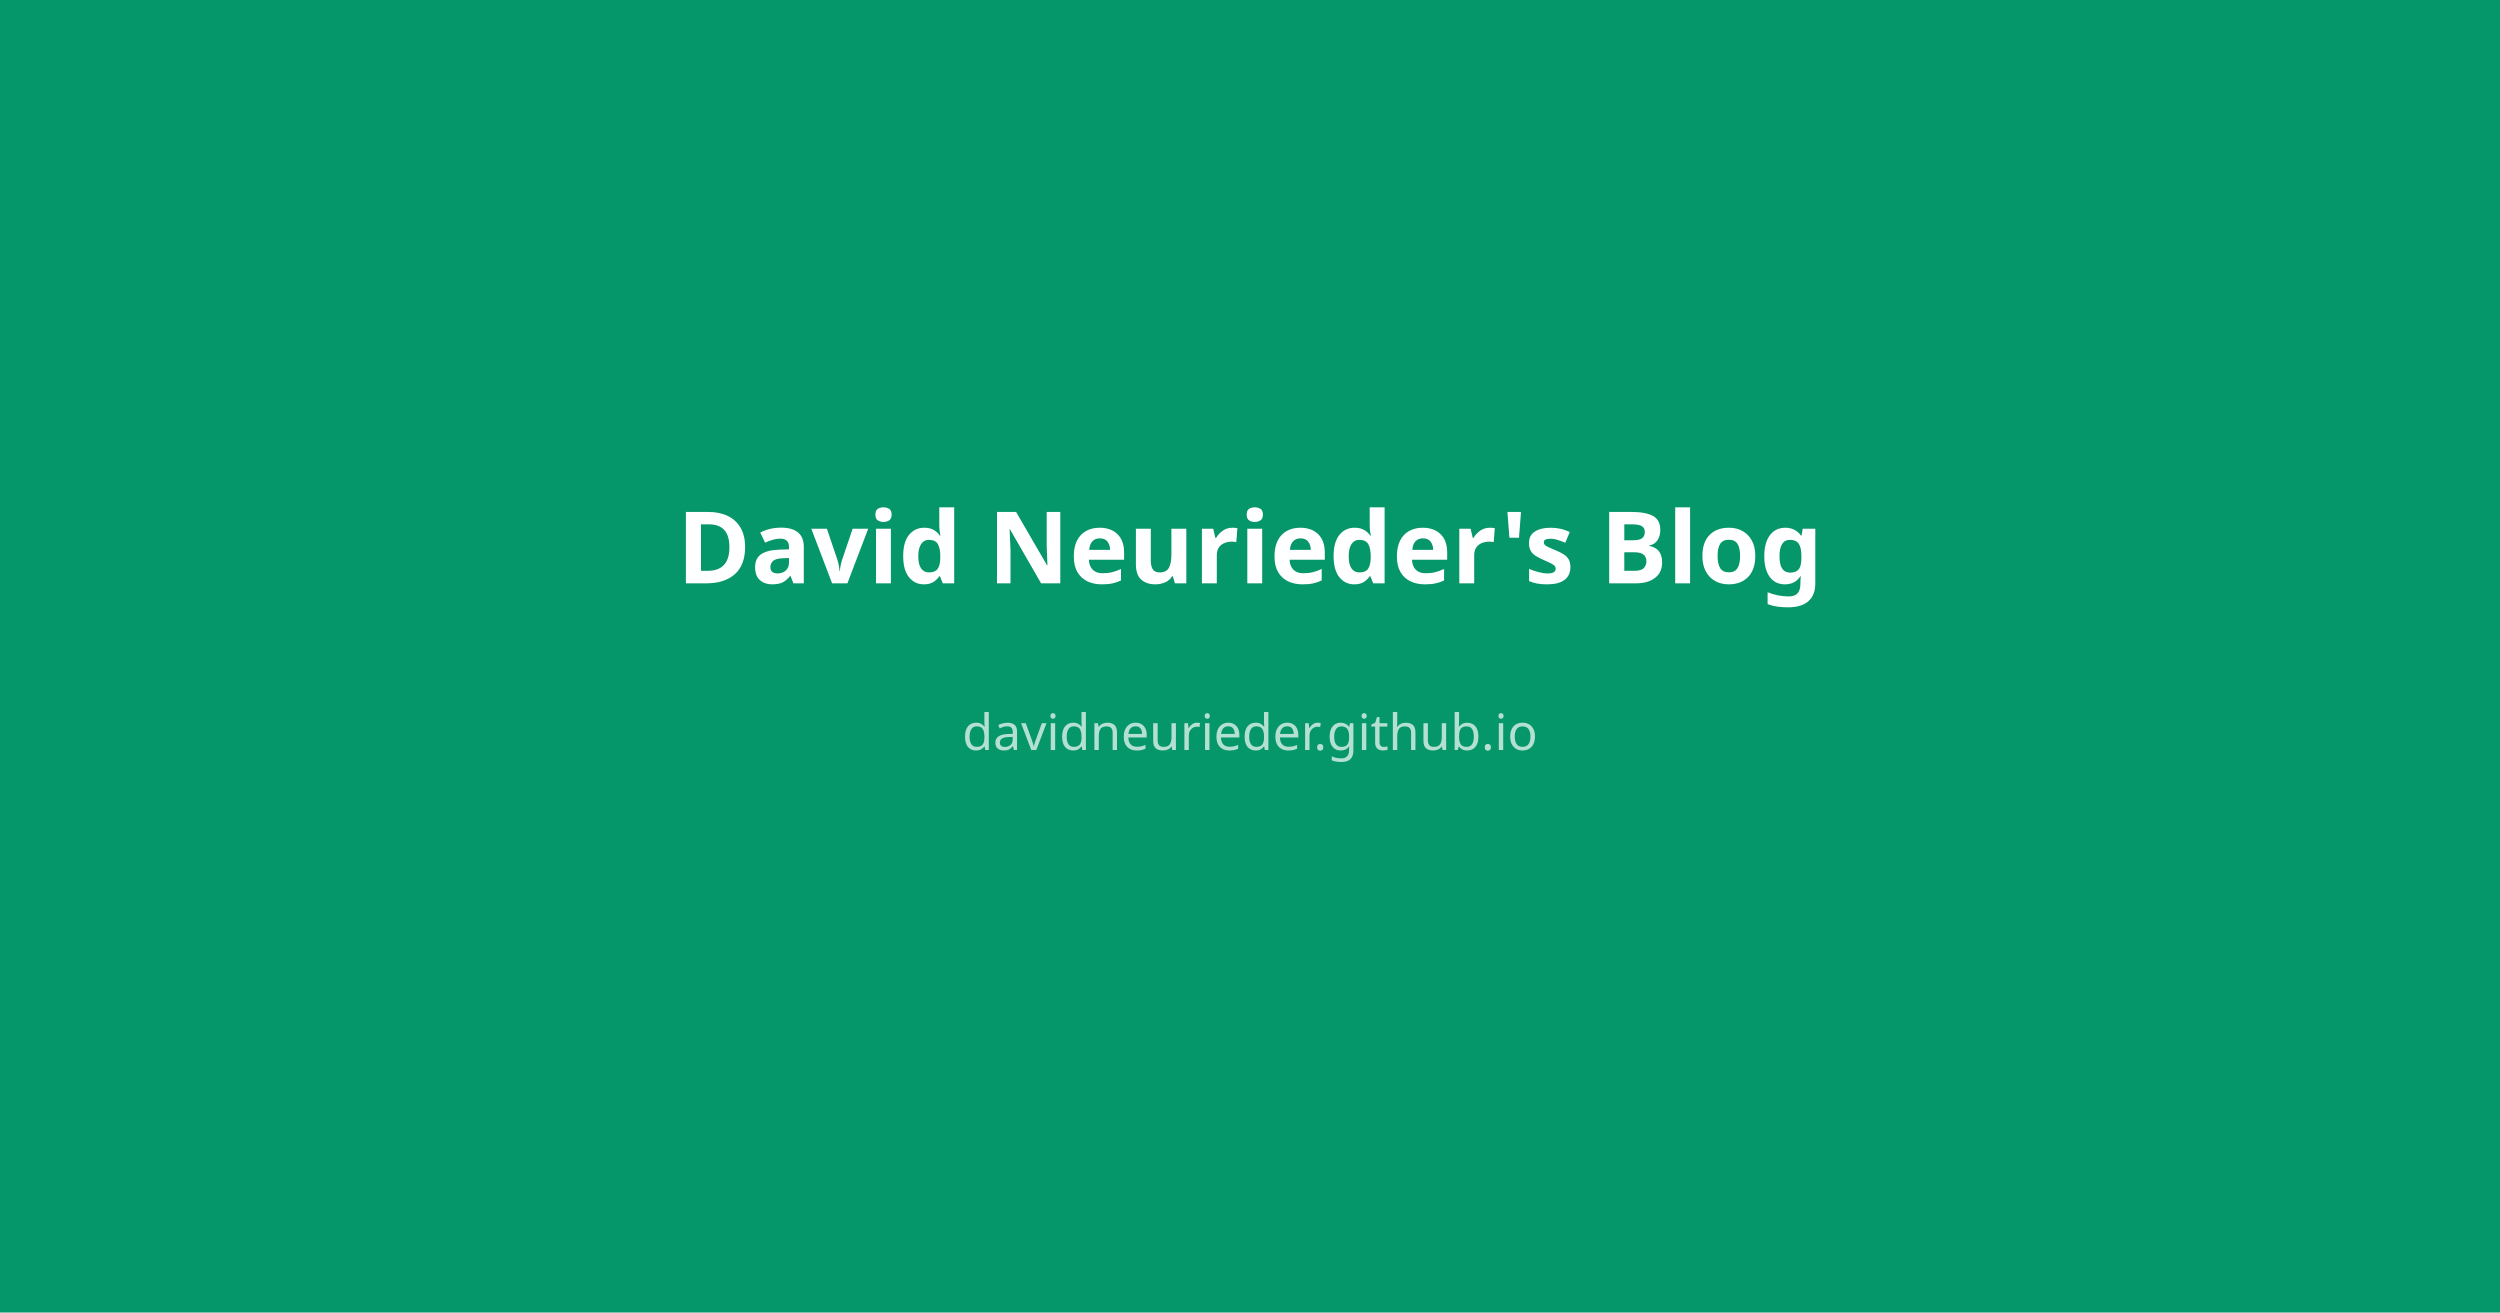
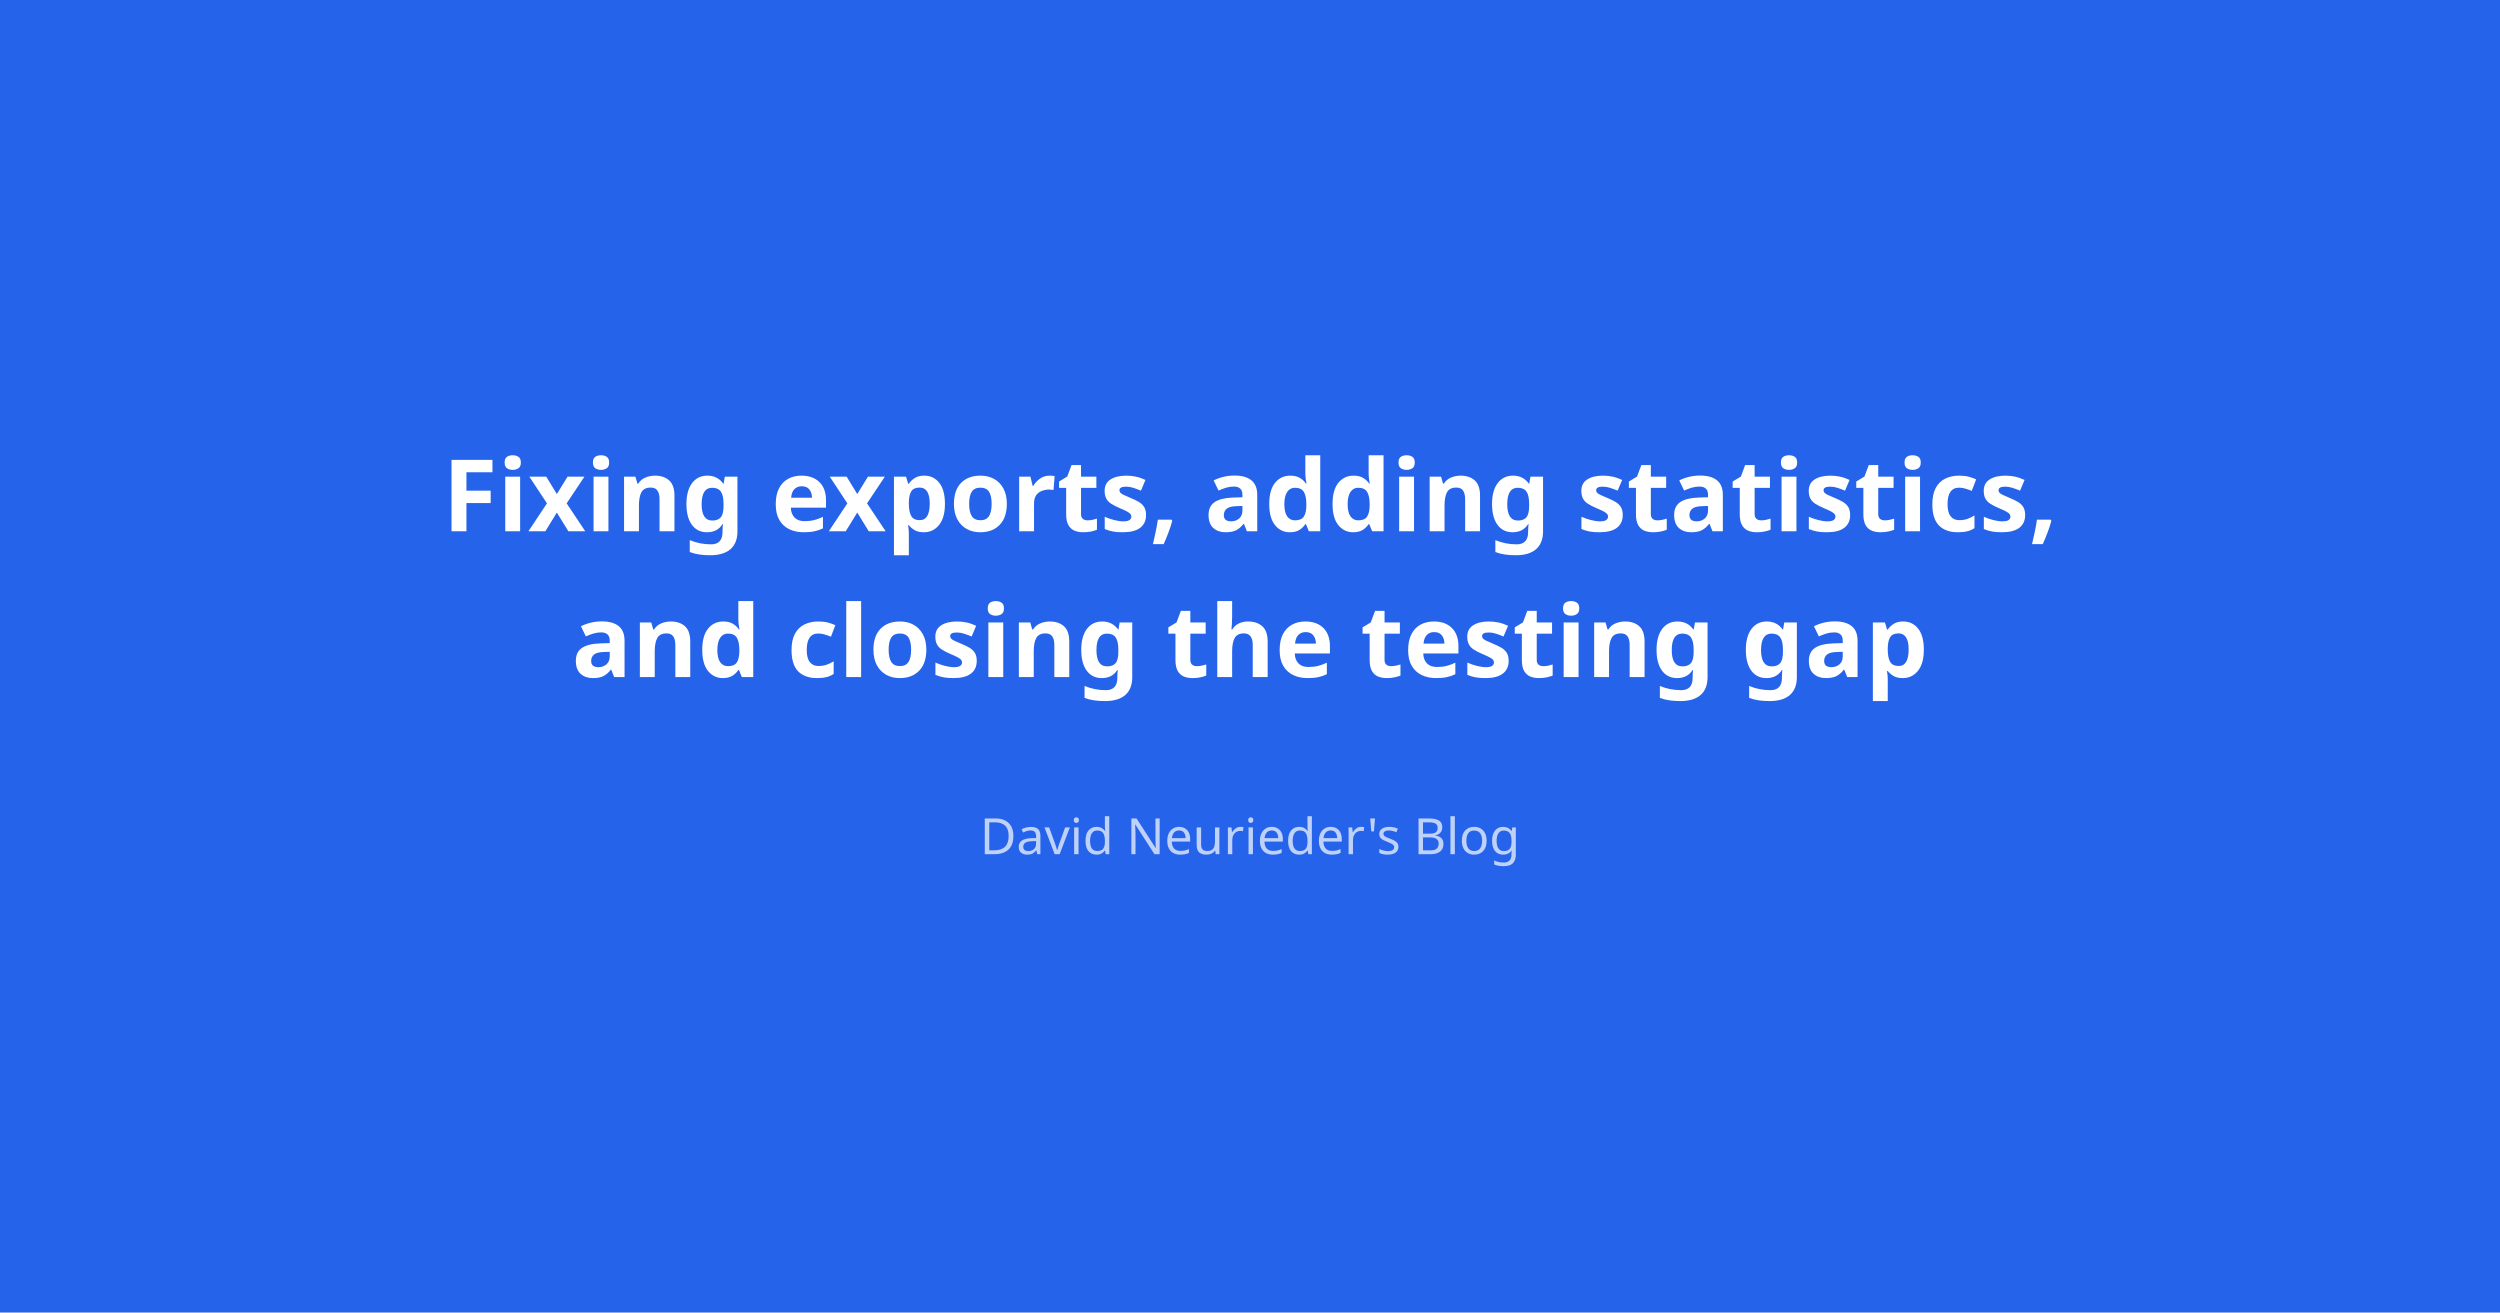
<svg xmlns="http://www.w3.org/2000/svg" width="1200" height="630" viewBox="0 0 1200 630">
-   <rect width="1200" height="630" fill="#059669" />
-   <text x="600" y="280" text-anchor="middle" fill="white" font-family="system-ui, sans-serif" font-size="48" font-weight="bold">David Neurieder's Blog</text>
-   <text x="600" y="360" text-anchor="middle" fill="rgba(255,255,255,0.7)" font-family="system-ui, sans-serif" font-size="24">davidneurieder.github.io</text>
+   <rect width="1200" height="630" fill="#2563eb" />
+   <text x="600" y="255" text-anchor="middle" fill="white" font-family="system-ui, sans-serif" font-size="48" font-weight="bold">Fixing exports, adding statistics,</text>
+   <text x="600" y="325" text-anchor="middle" fill="white" font-family="system-ui, sans-serif" font-size="48" font-weight="bold">and closing the testing gap</text>
+   <text x="600" y="410" text-anchor="middle" fill="rgba(255,255,255,0.7)" font-family="system-ui, sans-serif" font-size="24">David Neurieder's Blog</text>
</svg>
